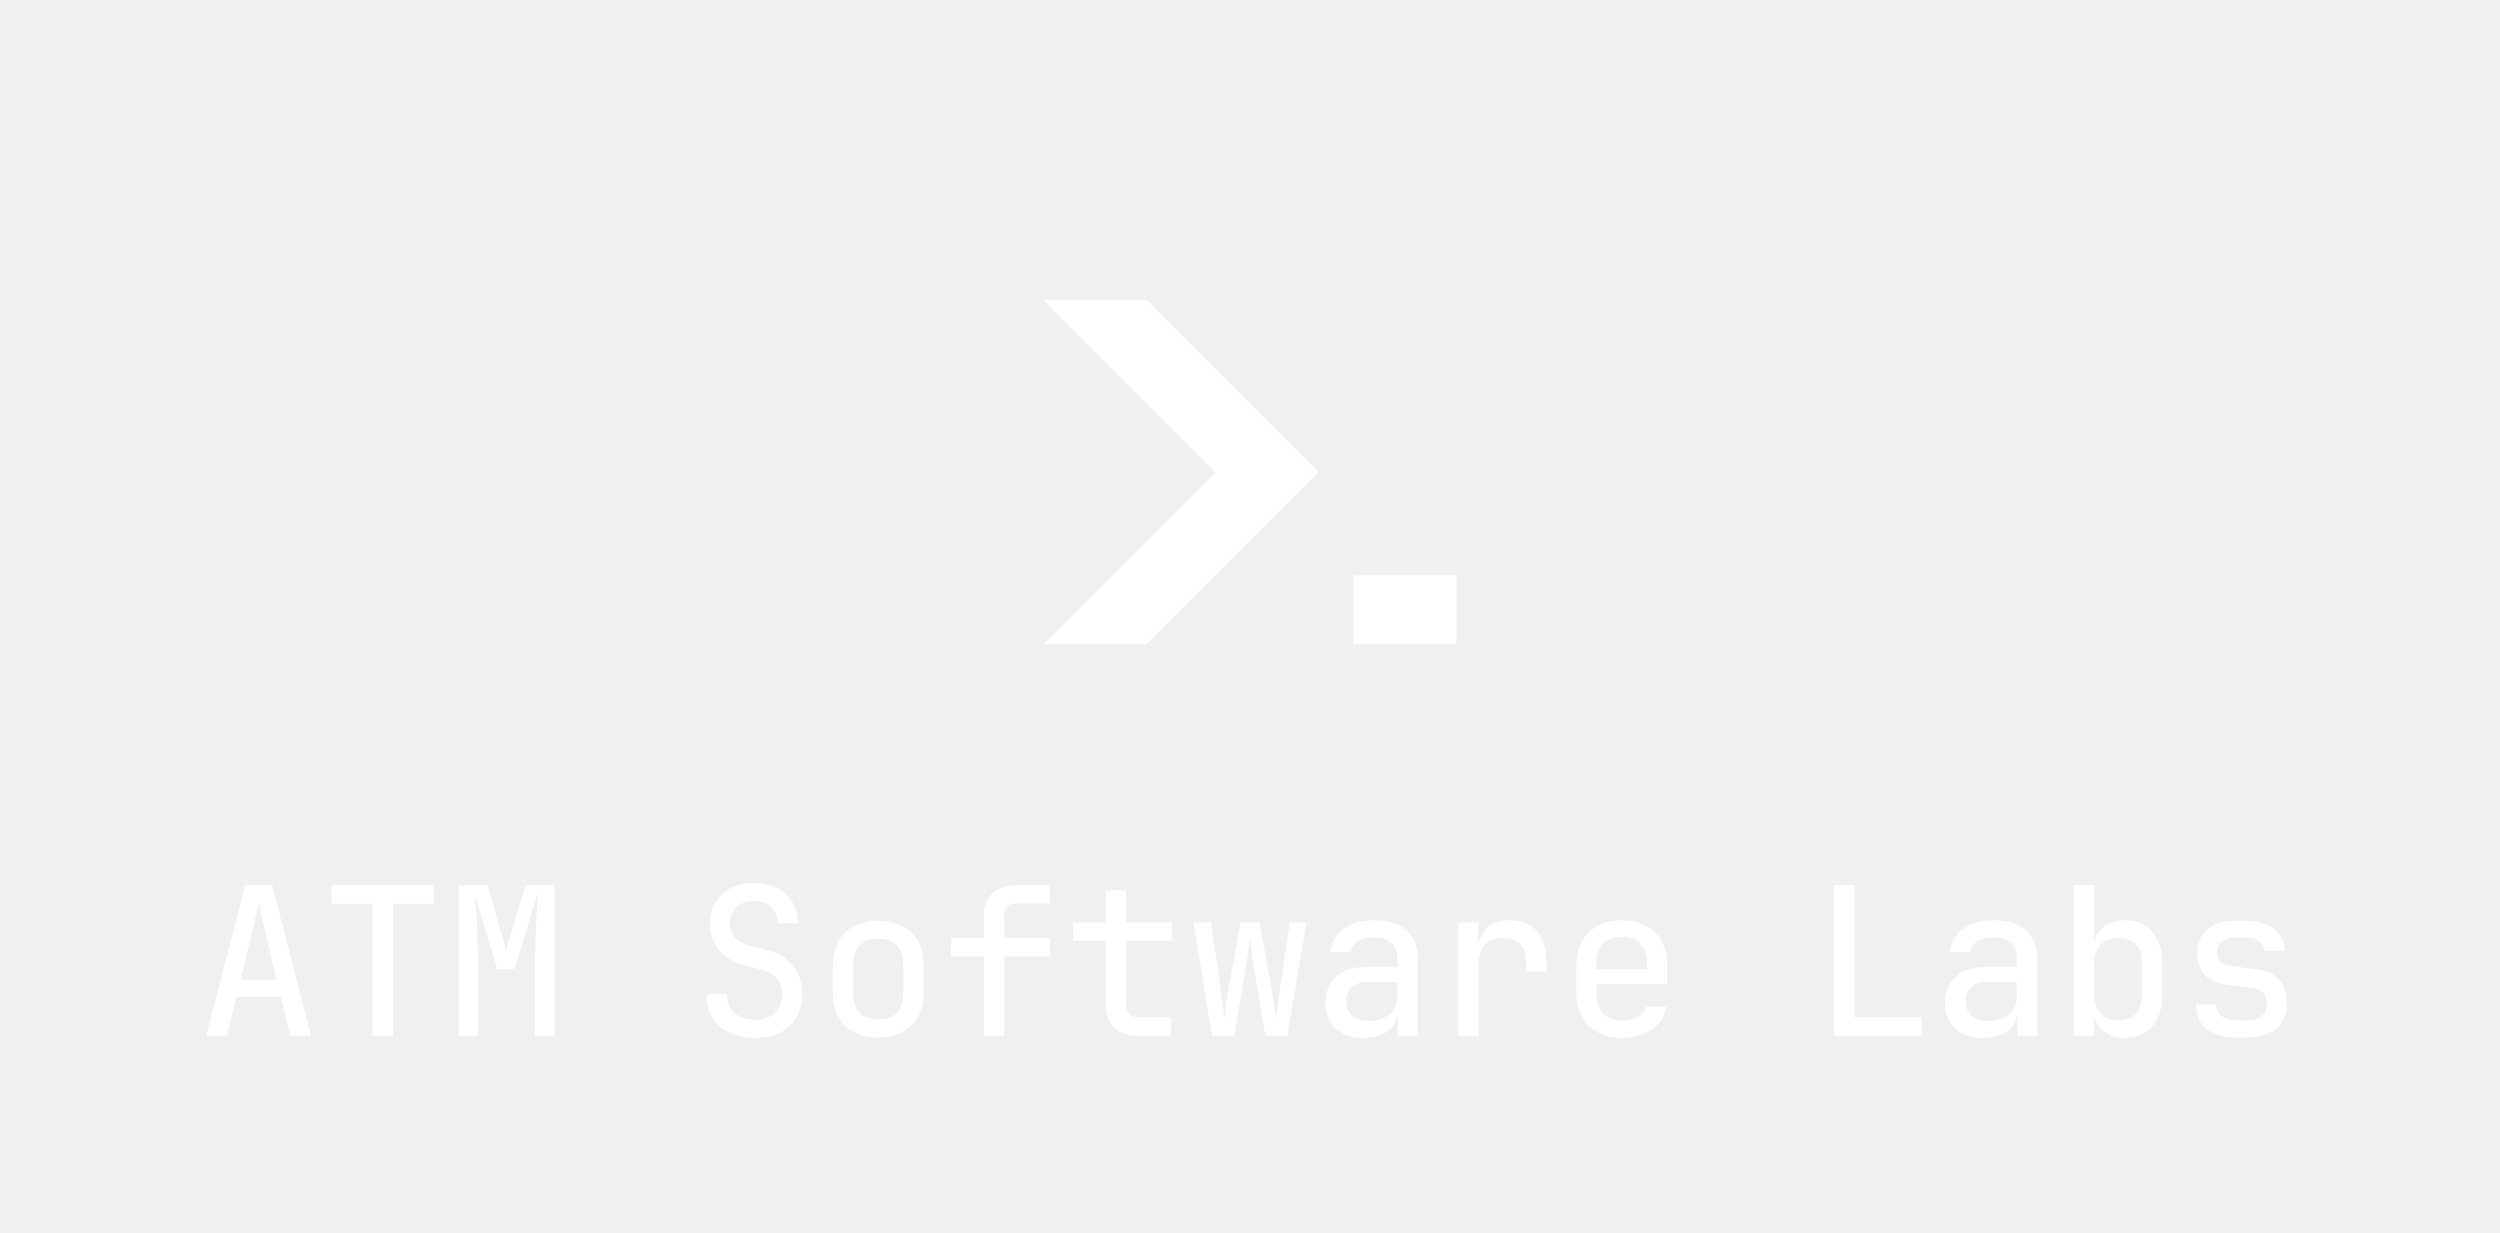
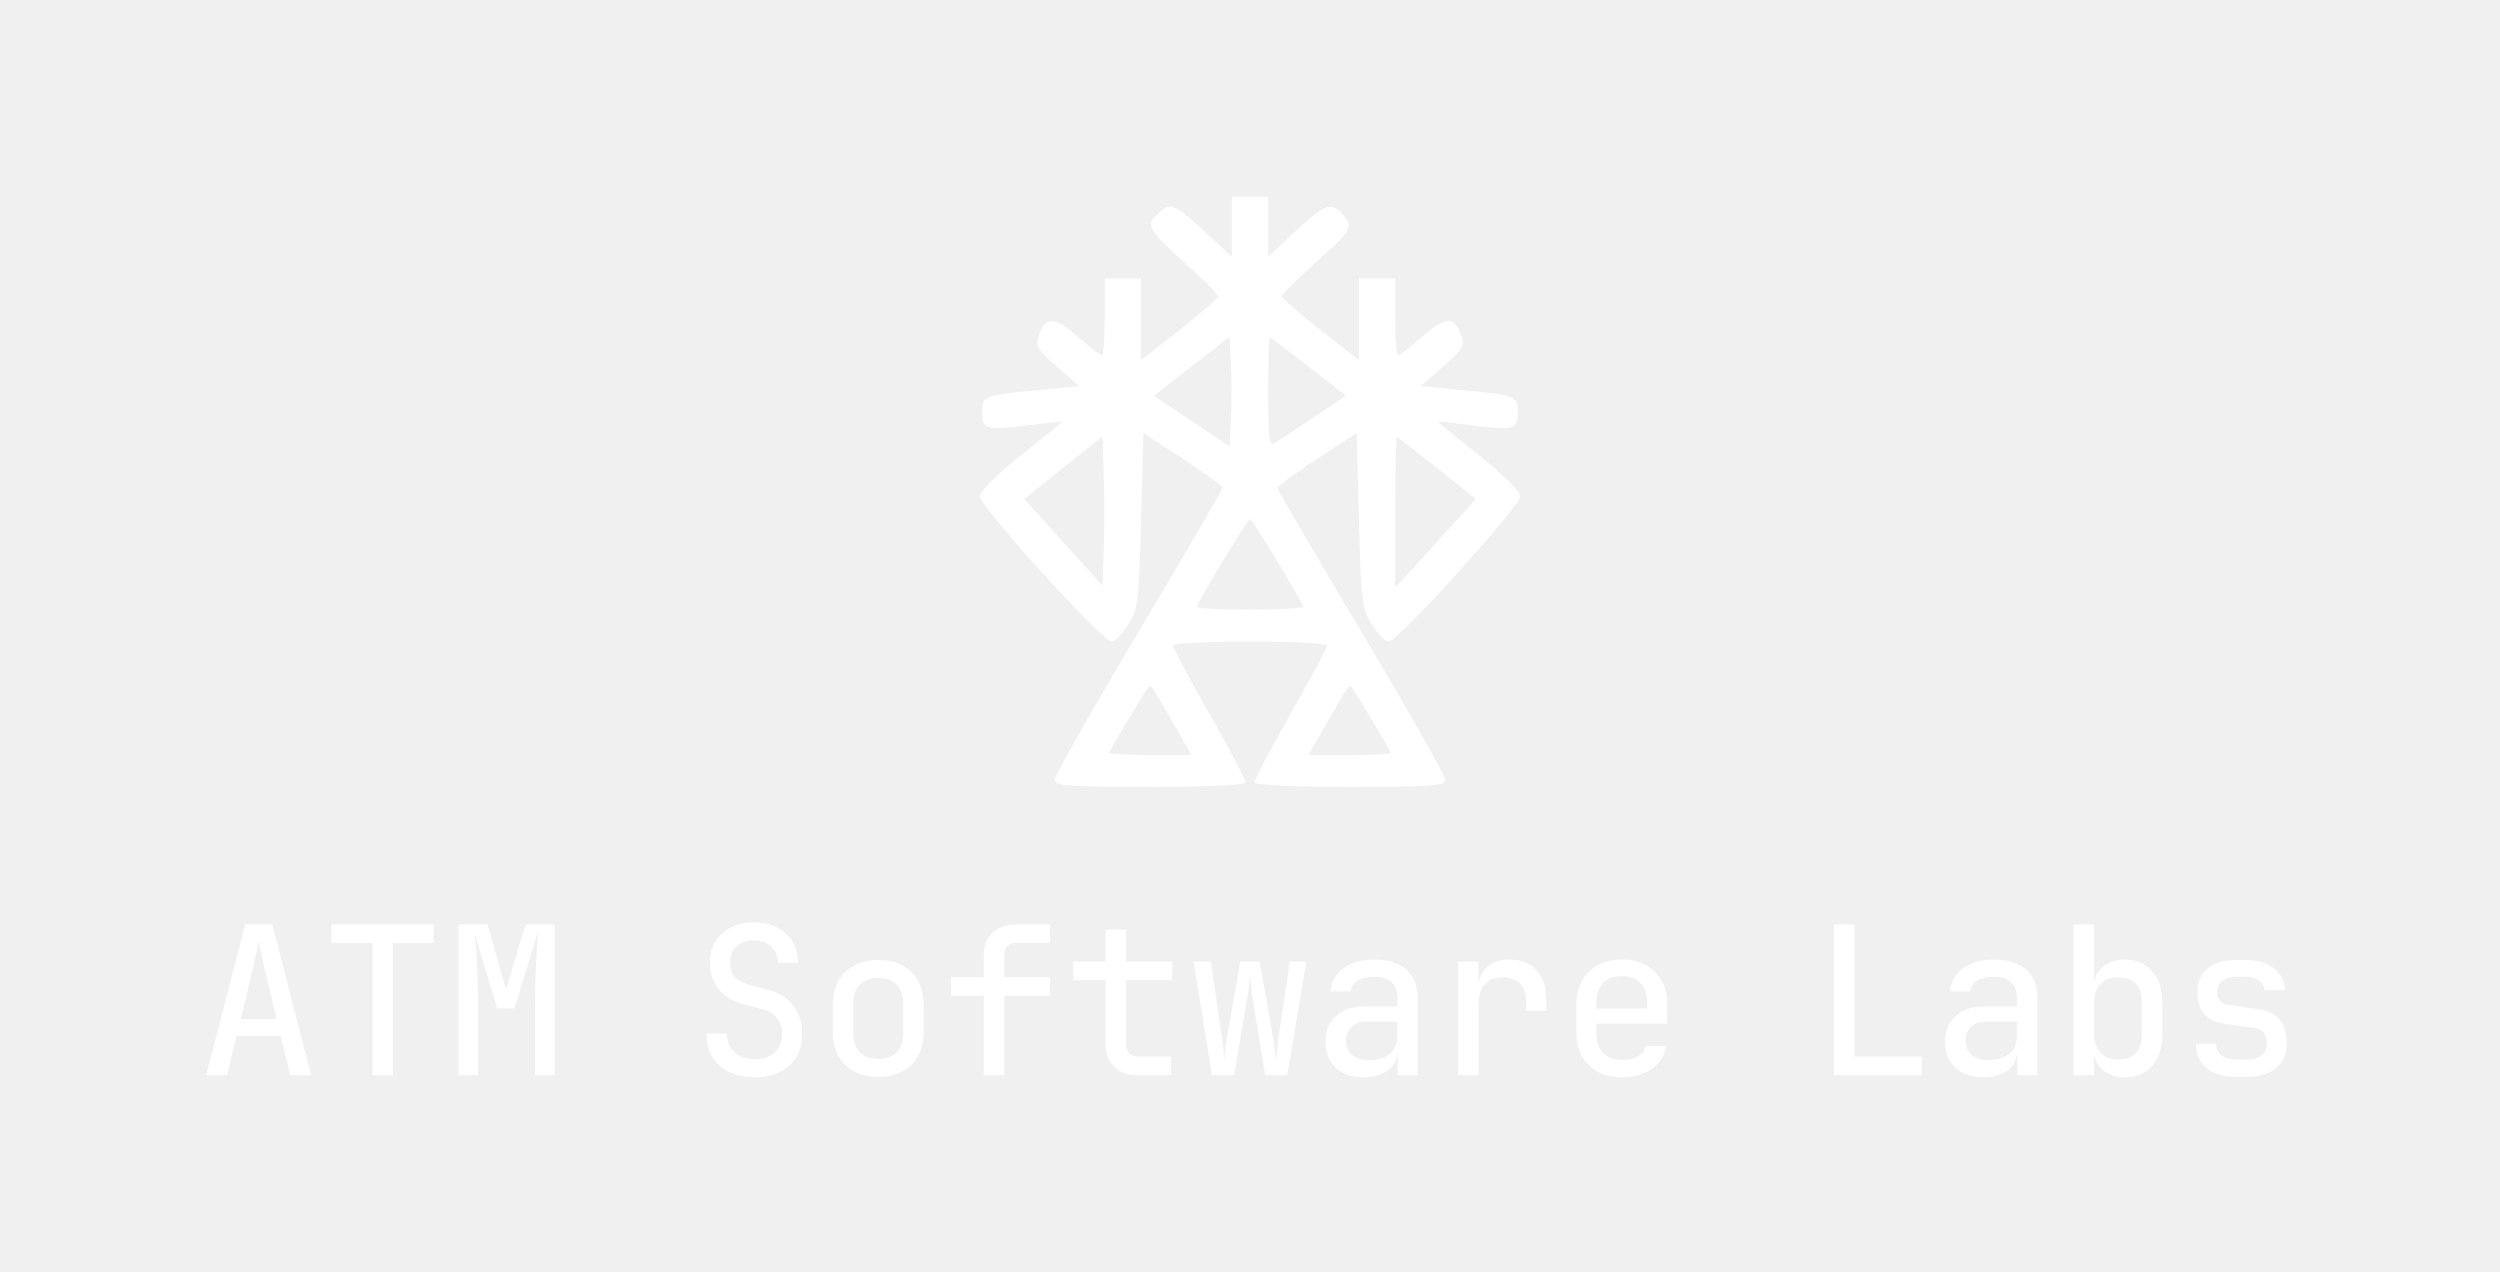
- <svg xmlns="http://www.w3.org/2000/svg" viewBox="0 0 508.4 250.66" width="508.4" height="250.66" role="img" aria-label="ATM Software Labs">
-   <g transform="translate(198.2 40) scale(7)">
-     <path fill="#ffffff" d="M2 3h3l5 5-5 5H2l5-5-5-5z" />
-     <rect x="11" y="11" width="3" height="2" fill="#ffffff" />
+ <svg xmlns="http://www.w3.org/2000/svg" viewBox="0 0 508.4 258.66" width="508.4" height="258.66" role="img" aria-label="ATM Software Labs">
+   <g transform="translate(198.815 40) scale(0.923077)">
+     <path fill="#ffffff" fill-rule="evenodd" d="M17.00 128.41 C17.00 127.54 25.32 112.86 35.50 95.79 C45.68 78.72 53.99 64.47 53.98 64.12 C53.97 63.78 50.03 60.92 45.23 57.77 L36.50 52.03L36.00 71.27 C35.53 89.21 35.34 90.75 33.17 94.25 C31.89 96.31 30.21 98.00 29.45 98.00 C27.45 98.00 0.50 68.24 0.50 66.04 C0.50 64.92 4.03 61.38 9.50 57.01 C14.45 53.05 18.60 49.72 18.72 49.61 C18.83 49.50 16.36 49.72 13.22 50.12 C1.62 51.57 1.00 51.44 1.00 47.59 C1.00 43.77 0.93 43.79 15.46 42.39 L22.42 41.72L17.49 37.44 C12.91 33.47 12.63 32.96 13.55 30.34 C14.99 26.26 17.04 26.40 22.22 30.96 C24.74 33.18 27.08 35.00 27.40 35.00 C27.73 35.00 28.00 31.18 28.00 26.50 L28.00 18.00L32.00 18.00 L36.00 18.00L36.00 27.01 L36.00 36.02L44.50 29.36 C49.18 25.69 53.00 22.36 53.00 21.94 C53.00 21.52 49.62 18.16 45.50 14.47 C37.51 7.32 36.96 6.26 39.83 3.65 C42.55 1.19 43.34 1.50 49.94 7.61 L56.00 13.22L56.00 6.61 L56.00 0.00L60.00 0.00 L64.00 0.00L64.00 6.61 L64.00 13.22L70.06 7.61 C76.64 1.51 77.85 1.07 80.35 3.83 C82.89 6.64 82.54 7.27 74.50 14.47 C70.38 18.16 67.00 21.52 67.00 21.94 C67.00 22.36 70.83 25.69 75.50 29.36 L84.00 36.02L84.00 27.01 L84.00 18.00L88.00 18.00 L92.00 18.00L92.00 26.50 C92.00 31.18 92.27 35.00 92.60 35.00 C92.92 35.00 95.26 33.18 97.78 30.96 C102.96 26.40 105.01 26.26 106.45 30.34 C107.37 32.96 107.09 33.47 102.51 37.44 L97.58 41.72L104.54 42.39 C119.07 43.79 119.00 43.77 119.00 47.59 C119.00 51.44 118.38 51.57 106.78 50.12 C103.64 49.72 101.17 49.50 101.28 49.61 C101.40 49.72 105.55 53.05 110.50 57.01 C115.97 61.38 119.50 64.92 119.50 66.04 C119.50 68.24 92.55 98.00 90.55 98.00 C89.79 98.00 88.11 96.31 86.83 94.25 C84.66 90.75 84.47 89.21 84.00 71.27 L83.50 52.03L74.77 57.77 C69.97 60.92 66.03 63.78 66.02 64.12 C66.01 64.47 74.33 78.72 84.50 95.79 C94.68 112.86 103.00 127.54 103.00 128.41 C103.00 129.81 100.52 130.00 82.00 130.00 C68.02 130.00 61.00 129.65 61.00 128.95 C61.00 128.37 64.60 121.56 69.00 113.82 C73.40 106.07 77.00 99.34 77.00 98.86 C77.00 98.39 69.35 98.00 60.00 98.00 C50.65 98.00 43.00 98.39 43.00 98.86 C43.00 99.34 46.60 106.07 51.00 113.82 C55.40 121.56 59.00 128.37 59.00 128.95 C59.00 129.65 51.98 130.00 38.00 130.00 C19.48 130.00 17.00 129.81 17.00 128.41 Z M43.53 116.75 C38.30 107.64 38.19 107.47 37.69 108.01 C36.86 108.90 29.00 122.03 29.00 122.52 C29.00 122.78 33.08 123.00 38.06 123.00 L47.12 123.00L43.53 116.75 Z M91.00 122.52 C91.00 122.03 83.14 108.90 82.31 108.01 C81.81 107.47 81.70 107.64 76.47 116.75 L72.88 123.00L81.94 123.00 C86.92 123.00 91.00 122.78 91.00 122.52 Z M71.74 90.25 C69.56 85.97 60.43 71.00 60.00 71.00 C59.57 71.00 50.44 85.97 48.26 90.25 C48.05 90.66 53.34 91.00 60.00 91.00 C66.66 91.00 71.95 90.66 71.74 90.25 Z M27.79 61.45 L27.50 52.79L18.87 59.70 L10.25 66.60L18.87 76.15 L27.50 85.70L27.79 77.90 C27.95 73.61 27.95 66.20 27.79 61.45 Z M106.19 70.55 L109.75 66.60L101.25 59.80 C96.58 56.06 92.58 53.00 92.37 53.00 C92.17 53.00 92.00 60.45 92.00 69.56 L92.00 86.11L97.32 80.31 C100.24 77.11 104.24 72.72 106.19 70.55 Z M55.80 36.92 L55.50 30.85L47.18 37.36 L38.85 43.87L47.18 49.44 L55.50 55.02L55.80 49.01 C55.96 45.71 55.96 40.27 55.80 36.92 Z M73.81 48.75 L81.13 43.85L72.91 37.43 C68.38 33.89 64.53 31.00 64.34 31.00 C64.15 31.00 64.00 36.43 64.00 43.06 C64.00 52.43 64.28 54.95 65.25 54.38 C65.94 53.98 69.79 51.44 73.81 48.75 Z" />
  </g>
-   <path fill="#ffffff" d="M41.932 210.66 49.87 180.0H55.372L63.268 210.66H59.026L57.094 202.68H48.106L46.174 210.66ZM48.946 199.236H56.254L54.07 190.08Q53.44 187.56 53.062 185.796Q52.684 184.032 52.6 183.402Q52.516 184.032 52.138 185.796Q51.76 187.56 51.172 190.038ZM75.742 210.66V183.78H67.426V180.0H88.174V183.78H79.9V210.66ZM93.256 210.66V180.0H99.136L102.916 193.23L106.864 180.0H112.786V210.66H108.796V196.59Q108.796 194.364 108.88 191.655Q108.964 188.946 109.111 186.237Q109.258 183.528 109.426 181.344L104.638 197.052H101.11L96.49 181.722Q96.868 184.788 97.036 188.547Q97.204 192.306 97.204 196.59V210.66Z" />
-   <path fill="#ffffff" d="M153.568 211.08Q149.032 211.08 146.344 208.707Q143.656 206.334 143.656 202.176H147.814Q147.814 204.612 149.368 205.998Q150.922 207.384 153.568 207.384Q156.088 207.384 157.579 205.977Q159.07 204.57 159.07 202.218Q159.07 200.454 158.104 199.131Q157.138 197.808 155.374 197.346L150.838 196.128Q147.856 195.288 146.113 193.083Q144.37 190.878 144.37 187.854Q144.37 185.376 145.483 183.507Q146.596 181.638 148.612 180.609Q150.628 179.58 153.274 179.58Q155.962 179.58 157.999 180.609Q160.036 181.638 161.17 183.486Q162.304 185.334 162.304 187.77H158.188Q158.188 185.754 156.823 184.494Q155.458 183.234 153.274 183.234Q151.09 183.234 149.767 184.494Q148.444 185.754 148.444 187.77Q148.444 189.408 149.326 190.521Q150.208 191.634 151.804 192.096L156.466 193.356Q159.616 194.196 161.38 196.569Q163.144 198.942 163.144 202.218Q163.144 204.906 161.968 206.901Q160.792 208.896 158.629 209.988Q156.466 211.08 153.568 211.08ZM178.6 210.996Q174.358 210.996 171.859 208.56Q169.36 206.124 169.36 201.756V196.464Q169.36 192.096 171.859 189.66Q174.358 187.224 178.6 187.224Q182.842 187.224 185.341 189.66Q187.84 192.096 187.84 196.464V201.756Q187.84 206.124 185.341 208.56Q182.842 210.996 178.6 210.996ZM178.6 207.342Q180.952 207.342 182.317 206.019Q183.682 204.696 183.682 202.134V196.086Q183.682 193.524 182.317 192.201Q180.952 190.878 178.6 190.878Q176.248 190.878 174.883 192.201Q173.518 193.524 173.518 196.086V202.134Q173.518 204.696 174.883 206.019Q176.248 207.342 178.6 207.342ZM200.062 210.66V194.49H193.426V190.71H200.062V186.048Q200.062 183.276 201.868 181.638Q203.674 180.0 206.782 180.0H213.544V183.738H206.782Q204.22 183.738 204.22 186.09V190.71H213.544V194.49H204.22V210.66ZM231.31 210.66Q228.328 210.66 226.585 208.938Q224.842 207.216 224.842 204.36V191.34H218.248V187.56H224.842V181.05H229V187.56H238.366V191.34H229V204.318Q229 205.452 229.651 206.166Q230.302 206.88 231.394 206.88H238.156V210.66ZM246.472 210.66 242.734 187.56H246.262L248.53 203.31Q248.656 204.36 248.782 205.578Q248.908 206.796 248.95 207.552Q249.034 206.796 249.16 205.578Q249.286 204.36 249.454 203.31L252.226 187.56H256.174L258.946 203.31Q259.114 204.36 259.261 205.557Q259.408 206.754 259.492 207.552Q259.576 206.754 259.702 205.557Q259.828 204.36 259.954 203.31L262.306 187.56H265.666L261.76 210.66H257.308L254.746 195.12Q254.578 193.986 254.431 192.6Q254.284 191.214 254.2 190.416Q254.158 191.214 253.969 192.6Q253.78 193.986 253.612 195.12L250.966 210.66ZM277.258 211.08Q273.688 211.08 271.609 209.085Q269.53 207.09 269.53 203.856Q269.53 200.622 271.693 198.648Q273.856 196.674 277.384 196.674H284.146V194.91Q284.146 190.668 279.442 190.668Q277.342 190.668 276.061 191.445Q274.78 192.222 274.696 193.608H270.58Q270.79 190.794 273.142 188.967Q275.494 187.14 279.442 187.14Q283.684 187.14 285.994 189.156Q288.304 191.172 288.304 194.826V210.66H284.23V206.418H284.146Q283.852 208.56 282.025 209.82Q280.198 211.08 277.258 211.08ZM278.35 207.594Q280.996 207.594 282.571 206.313Q284.146 205.032 284.146 202.806V199.74H277.762Q275.956 199.74 274.843 200.811Q273.73 201.882 273.73 203.646Q273.73 205.452 274.948 206.523Q276.166 207.594 278.35 207.594ZM296.536 210.66V187.56H300.652V192.012H300.694Q301.03 189.744 302.647 188.442Q304.264 187.14 306.952 187.14Q310.522 187.14 312.496 189.345Q314.47 191.55 314.47 195.54V197.556H310.312V195.582Q310.312 190.752 305.566 190.752Q303.172 190.752 301.933 192.138Q300.694 193.524 300.694 196.086V210.66ZM329.8 211.08Q325.642 211.08 323.101 208.602Q320.56 206.124 320.56 201.84V196.38Q320.56 192.096 323.101 189.618Q325.642 187.14 329.8 187.14Q332.572 187.14 334.651 188.253Q336.73 189.366 337.885 191.361Q339.04 193.356 339.04 196.002V200.16H324.634V202.176Q324.634 204.696 326.02 206.124Q327.406 207.552 329.8 207.552Q331.816 207.552 333.118 206.796Q334.42 206.04 334.672 204.696H338.83Q338.41 207.636 335.932 209.358Q333.454 211.08 329.8 211.08ZM324.634 196.002V197.094H334.966V196.002Q334.966 193.356 333.622 191.928Q332.278 190.5 329.8 190.5Q327.322 190.5 325.978 191.928Q324.634 193.356 324.634 196.002ZM372.976 210.66V180.0H377.134V206.88H390.784V210.66ZM403.258 211.08Q399.688 211.08 397.609 209.085Q395.53 207.09 395.53 203.856Q395.53 200.622 397.693 198.648Q399.856 196.674 403.384 196.674H410.146V194.91Q410.146 190.668 405.442 190.668Q403.342 190.668 402.061 191.445Q400.78 192.222 400.696 193.608H396.58Q396.79 190.794 399.142 188.967Q401.494 187.14 405.442 187.14Q409.684 187.14 411.994 189.156Q414.304 191.172 414.304 194.826V210.66H410.23V206.418H410.146Q409.852 208.56 408.025 209.82Q406.198 211.08 403.258 211.08ZM404.35 207.594Q406.996 207.594 408.571 206.313Q410.146 205.032 410.146 202.806V199.74H403.762Q401.956 199.74 400.843 200.811Q399.73 201.882 399.73 203.646Q399.73 205.452 400.948 206.523Q402.166 207.594 404.35 207.594ZM432.154 211.08Q429.55 211.08 427.87 209.778Q426.19 208.476 425.812 206.166V210.66H421.696V180.0H425.854V186.636L425.77 192.012Q426.148 189.744 427.849 188.442Q429.55 187.14 432.154 187.14Q435.598 187.14 437.656 189.471Q439.714 191.802 439.714 195.792V202.428Q439.714 206.418 437.656 208.749Q435.598 211.08 432.154 211.08ZM430.684 207.468Q432.994 207.468 434.275 206.271Q435.556 205.074 435.556 202.386V195.834Q435.556 193.146 434.275 191.949Q432.994 190.752 430.684 190.752Q428.458 190.752 427.156 192.138Q425.854 193.524 425.854 196.044V202.176Q425.854 204.696 427.156 206.082Q428.458 207.468 430.684 207.468ZM454.876 210.996Q450.928 210.996 448.744 209.232Q446.56 207.468 446.56 204.276H450.676Q450.676 205.788 451.789 206.649Q452.902 207.51 454.876 207.51H456.724Q458.782 207.51 459.895 206.628Q461.008 205.746 461.008 204.15Q461.008 201.336 458.236 201.0L452.02 200.118Q449.542 199.74 448.198 198.081Q446.854 196.422 446.854 193.776Q446.854 190.668 448.954 188.946Q451.054 187.224 454.834 187.224H456.682Q460.21 187.224 462.394 188.904Q464.578 190.584 464.704 193.356H460.504Q460.42 192.18 459.412 191.403Q458.404 190.626 456.682 190.626H454.834Q452.944 190.626 451.915 191.466Q450.886 192.306 450.886 193.734Q450.886 196.044 453.196 196.338L459.034 197.178Q465.04 197.976 465.04 204.15Q465.04 207.426 462.877 209.211Q460.714 210.996 456.724 210.996Z" />
+   <path fill="#ffffff" d="M41.932 218.66 49.87 188.0H55.372L63.268 218.66H59.026L57.094 210.68H48.106L46.174 218.66ZM48.946 207.236H56.254L54.07 198.08Q53.44 195.56 53.062 193.796Q52.684 192.032 52.6 191.402Q52.516 192.032 52.138 193.796Q51.76 195.56 51.172 198.038ZM75.742 218.66V191.78H67.426V188.0H88.174V191.78H79.9V218.66ZM93.256 218.66V188.0H99.136L102.916 201.23L106.864 188.0H112.786V218.66H108.796V204.59Q108.796 202.364 108.88 199.655Q108.964 196.946 109.111 194.237Q109.258 191.528 109.426 189.344L104.638 205.052H101.11L96.49 189.722Q96.868 192.788 97.036 196.547Q97.204 200.306 97.204 204.59V218.66Z" />
+   <path fill="#ffffff" d="M153.568 219.08Q149.032 219.08 146.344 216.707Q143.656 214.334 143.656 210.176H147.814Q147.814 212.612 149.368 213.998Q150.922 215.384 153.568 215.384Q156.088 215.384 157.579 213.977Q159.07 212.57 159.07 210.218Q159.07 208.454 158.104 207.131Q157.138 205.808 155.374 205.346L150.838 204.128Q147.856 203.288 146.113 201.083Q144.37 198.878 144.37 195.854Q144.37 193.376 145.483 191.507Q146.596 189.638 148.612 188.609Q150.628 187.58 153.274 187.58Q155.962 187.58 157.999 188.609Q160.036 189.638 161.17 191.486Q162.304 193.334 162.304 195.77H158.188Q158.188 193.754 156.823 192.494Q155.458 191.234 153.274 191.234Q151.09 191.234 149.767 192.494Q148.444 193.754 148.444 195.77Q148.444 197.408 149.326 198.521Q150.208 199.634 151.804 200.096L156.466 201.356Q159.616 202.196 161.38 204.569Q163.144 206.942 163.144 210.218Q163.144 212.906 161.968 214.901Q160.792 216.896 158.629 217.988Q156.466 219.08 153.568 219.08ZM178.6 218.996Q174.358 218.996 171.859 216.56Q169.36 214.124 169.36 209.756V204.464Q169.36 200.096 171.859 197.66Q174.358 195.224 178.6 195.224Q182.842 195.224 185.341 197.66Q187.84 200.096 187.84 204.464V209.756Q187.84 214.124 185.341 216.56Q182.842 218.996 178.6 218.996ZM178.6 215.342Q180.952 215.342 182.317 214.019Q183.682 212.696 183.682 210.134V204.086Q183.682 201.524 182.317 200.201Q180.952 198.878 178.6 198.878Q176.248 198.878 174.883 200.201Q173.518 201.524 173.518 204.086V210.134Q173.518 212.696 174.883 214.019Q176.248 215.342 178.6 215.342ZM200.062 218.66V202.49H193.426V198.71H200.062V194.048Q200.062 191.276 201.868 189.638Q203.674 188.0 206.782 188.0H213.544V191.738H206.782Q204.22 191.738 204.22 194.09V198.71H213.544V202.49H204.22V218.66ZM231.31 218.66Q228.328 218.66 226.585 216.938Q224.842 215.216 224.842 212.36V199.34H218.248V195.56H224.842V189.05H229V195.56H238.366V199.34H229V212.318Q229 213.452 229.651 214.166Q230.302 214.88 231.394 214.88H238.156V218.66ZM246.472 218.66 242.734 195.56H246.262L248.53 211.31Q248.656 212.36 248.782 213.578Q248.908 214.796 248.95 215.552Q249.034 214.796 249.16 213.578Q249.286 212.36 249.454 211.31L252.226 195.56H256.174L258.946 211.31Q259.114 212.36 259.261 213.557Q259.408 214.754 259.492 215.552Q259.576 214.754 259.702 213.557Q259.828 212.36 259.954 211.31L262.306 195.56H265.666L261.76 218.66H257.308L254.746 203.12Q254.578 201.986 254.431 200.6Q254.284 199.214 254.2 198.416Q254.158 199.214 253.969 200.6Q253.78 201.986 253.612 203.12L250.966 218.66ZM277.258 219.08Q273.688 219.08 271.609 217.085Q269.53 215.09 269.53 211.856Q269.53 208.622 271.693 206.648Q273.856 204.674 277.384 204.674H284.146V202.91Q284.146 198.668 279.442 198.668Q277.342 198.668 276.061 199.445Q274.78 200.222 274.696 201.608H270.58Q270.79 198.794 273.142 196.967Q275.494 195.14 279.442 195.14Q283.684 195.14 285.994 197.156Q288.304 199.172 288.304 202.826V218.66H284.23V214.418H284.146Q283.852 216.56 282.025 217.82Q280.198 219.08 277.258 219.08ZM278.35 215.594Q280.996 215.594 282.571 214.313Q284.146 213.032 284.146 210.806V207.74H277.762Q275.956 207.74 274.843 208.811Q273.73 209.882 273.73 211.646Q273.73 213.452 274.948 214.523Q276.166 215.594 278.35 215.594ZM296.536 218.66V195.56H300.652V200.012H300.694Q301.03 197.744 302.647 196.442Q304.264 195.14 306.952 195.14Q310.522 195.14 312.496 197.345Q314.47 199.55 314.47 203.54V205.556H310.312V203.582Q310.312 198.752 305.566 198.752Q303.172 198.752 301.933 200.138Q300.694 201.524 300.694 204.086V218.66ZM329.8 219.08Q325.642 219.08 323.101 216.602Q320.56 214.124 320.56 209.84V204.38Q320.56 200.096 323.101 197.618Q325.642 195.14 329.8 195.14Q332.572 195.14 334.651 196.253Q336.73 197.366 337.885 199.361Q339.04 201.356 339.04 204.002V208.16H324.634V210.176Q324.634 212.696 326.02 214.124Q327.406 215.552 329.8 215.552Q331.816 215.552 333.118 214.796Q334.42 214.04 334.672 212.696H338.83Q338.41 215.636 335.932 217.358Q333.454 219.08 329.8 219.08ZM324.634 204.002V205.094H334.966V204.002Q334.966 201.356 333.622 199.928Q332.278 198.5 329.8 198.5Q327.322 198.5 325.978 199.928Q324.634 201.356 324.634 204.002ZM372.976 218.66V188.0H377.134V214.88H390.784V218.66ZM403.258 219.08Q399.688 219.08 397.609 217.085Q395.53 215.09 395.53 211.856Q395.53 208.622 397.693 206.648Q399.856 204.674 403.384 204.674H410.146V202.91Q410.146 198.668 405.442 198.668Q403.342 198.668 402.061 199.445Q400.78 200.222 400.696 201.608H396.58Q396.79 198.794 399.142 196.967Q401.494 195.14 405.442 195.14Q409.684 195.14 411.994 197.156Q414.304 199.172 414.304 202.826V218.66H410.23V214.418H410.146Q409.852 216.56 408.025 217.82Q406.198 219.08 403.258 219.08ZM404.35 215.594Q406.996 215.594 408.571 214.313Q410.146 213.032 410.146 210.806V207.74H403.762Q401.956 207.74 400.843 208.811Q399.73 209.882 399.73 211.646Q399.73 213.452 400.948 214.523Q402.166 215.594 404.35 215.594ZM432.154 219.08Q429.55 219.08 427.87 217.778Q426.19 216.476 425.812 214.166V218.66H421.696V188.0H425.854V194.636L425.77 200.012Q426.148 197.744 427.849 196.442Q429.55 195.14 432.154 195.14Q435.598 195.14 437.656 197.471Q439.714 199.802 439.714 203.792V210.428Q439.714 214.418 437.656 216.749Q435.598 219.08 432.154 219.08ZM430.684 215.468Q432.994 215.468 434.275 214.271Q435.556 213.074 435.556 210.386V203.834Q435.556 201.146 434.275 199.949Q432.994 198.752 430.684 198.752Q428.458 198.752 427.156 200.138Q425.854 201.524 425.854 204.044V210.176Q425.854 212.696 427.156 214.082Q428.458 215.468 430.684 215.468ZM454.876 218.996Q450.928 218.996 448.744 217.232Q446.56 215.468 446.56 212.276H450.676Q450.676 213.788 451.789 214.649Q452.902 215.51 454.876 215.51H456.724Q458.782 215.51 459.895 214.628Q461.008 213.746 461.008 212.15Q461.008 209.336 458.236 209.0L452.02 208.118Q449.542 207.74 448.198 206.081Q446.854 204.422 446.854 201.776Q446.854 198.668 448.954 196.946Q451.054 195.224 454.834 195.224H456.682Q460.21 195.224 462.394 196.904Q464.578 198.584 464.704 201.356H460.504Q460.42 200.18 459.412 199.403Q458.404 198.626 456.682 198.626H454.834Q452.944 198.626 451.915 199.466Q450.886 200.306 450.886 201.734Q450.886 204.044 453.196 204.338L459.034 205.178Q465.04 205.976 465.04 212.15Q465.04 215.426 462.877 217.211Q460.714 218.996 456.724 218.996Z" />
</svg>
